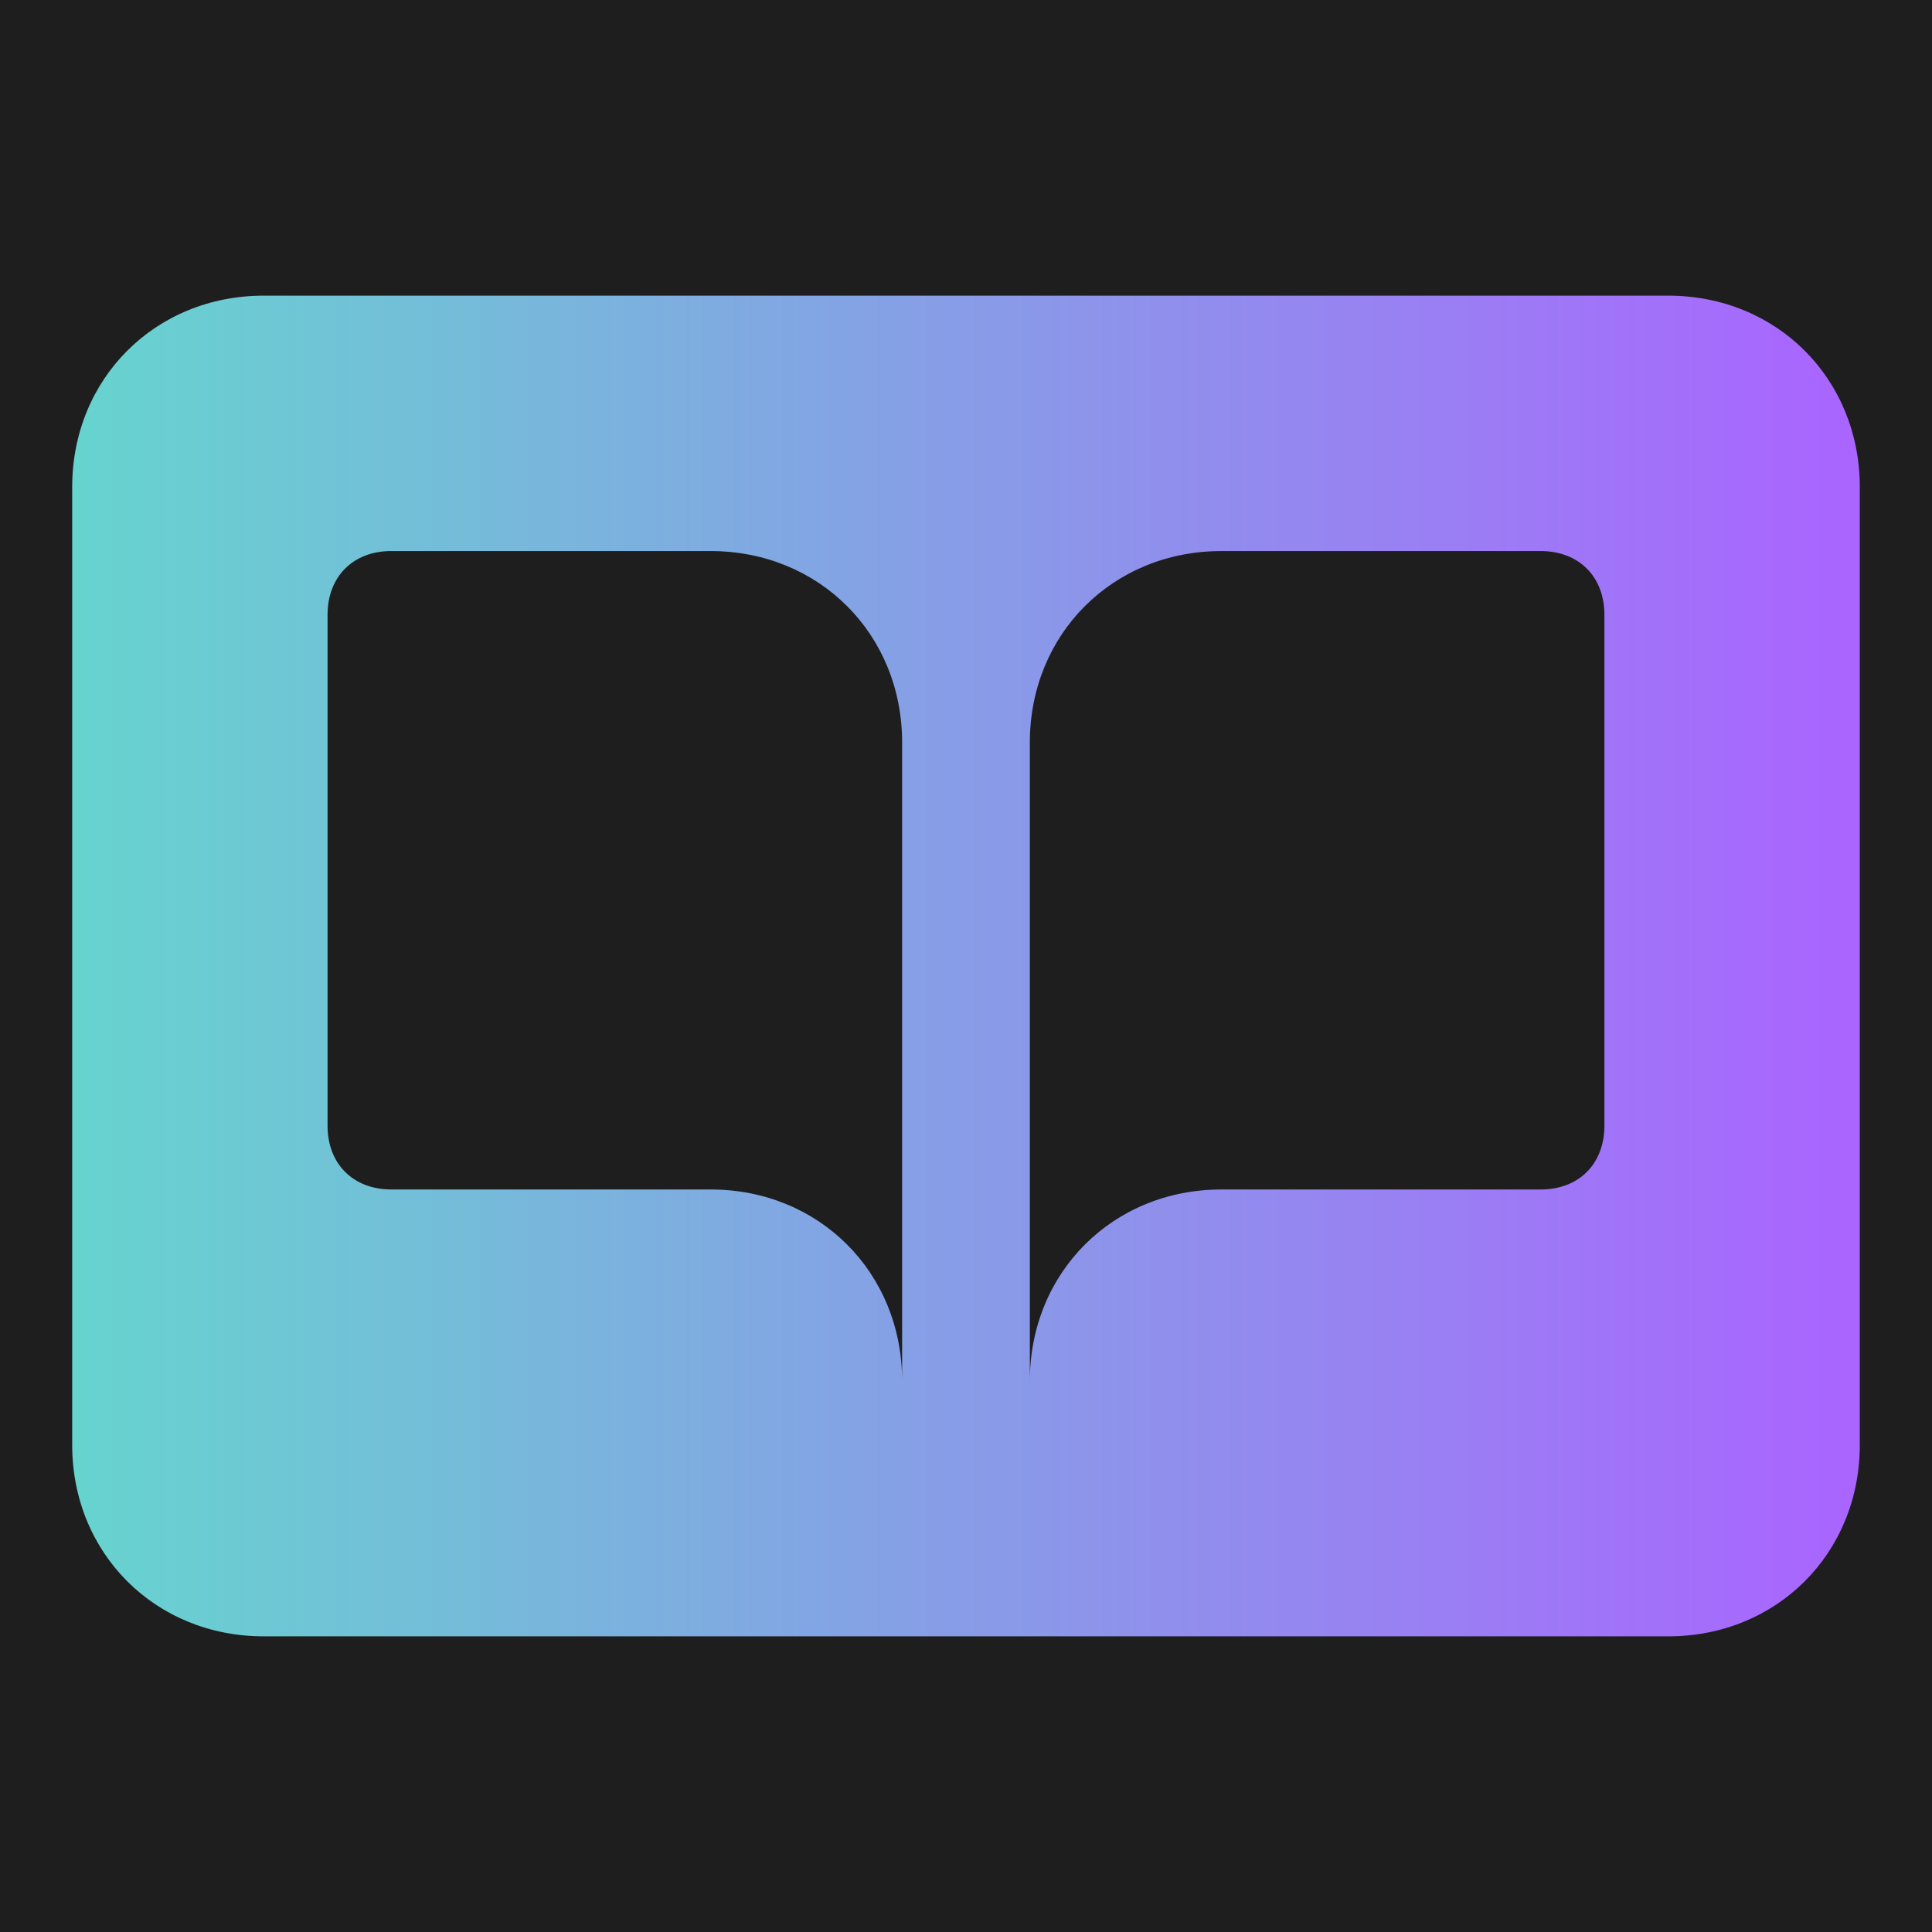
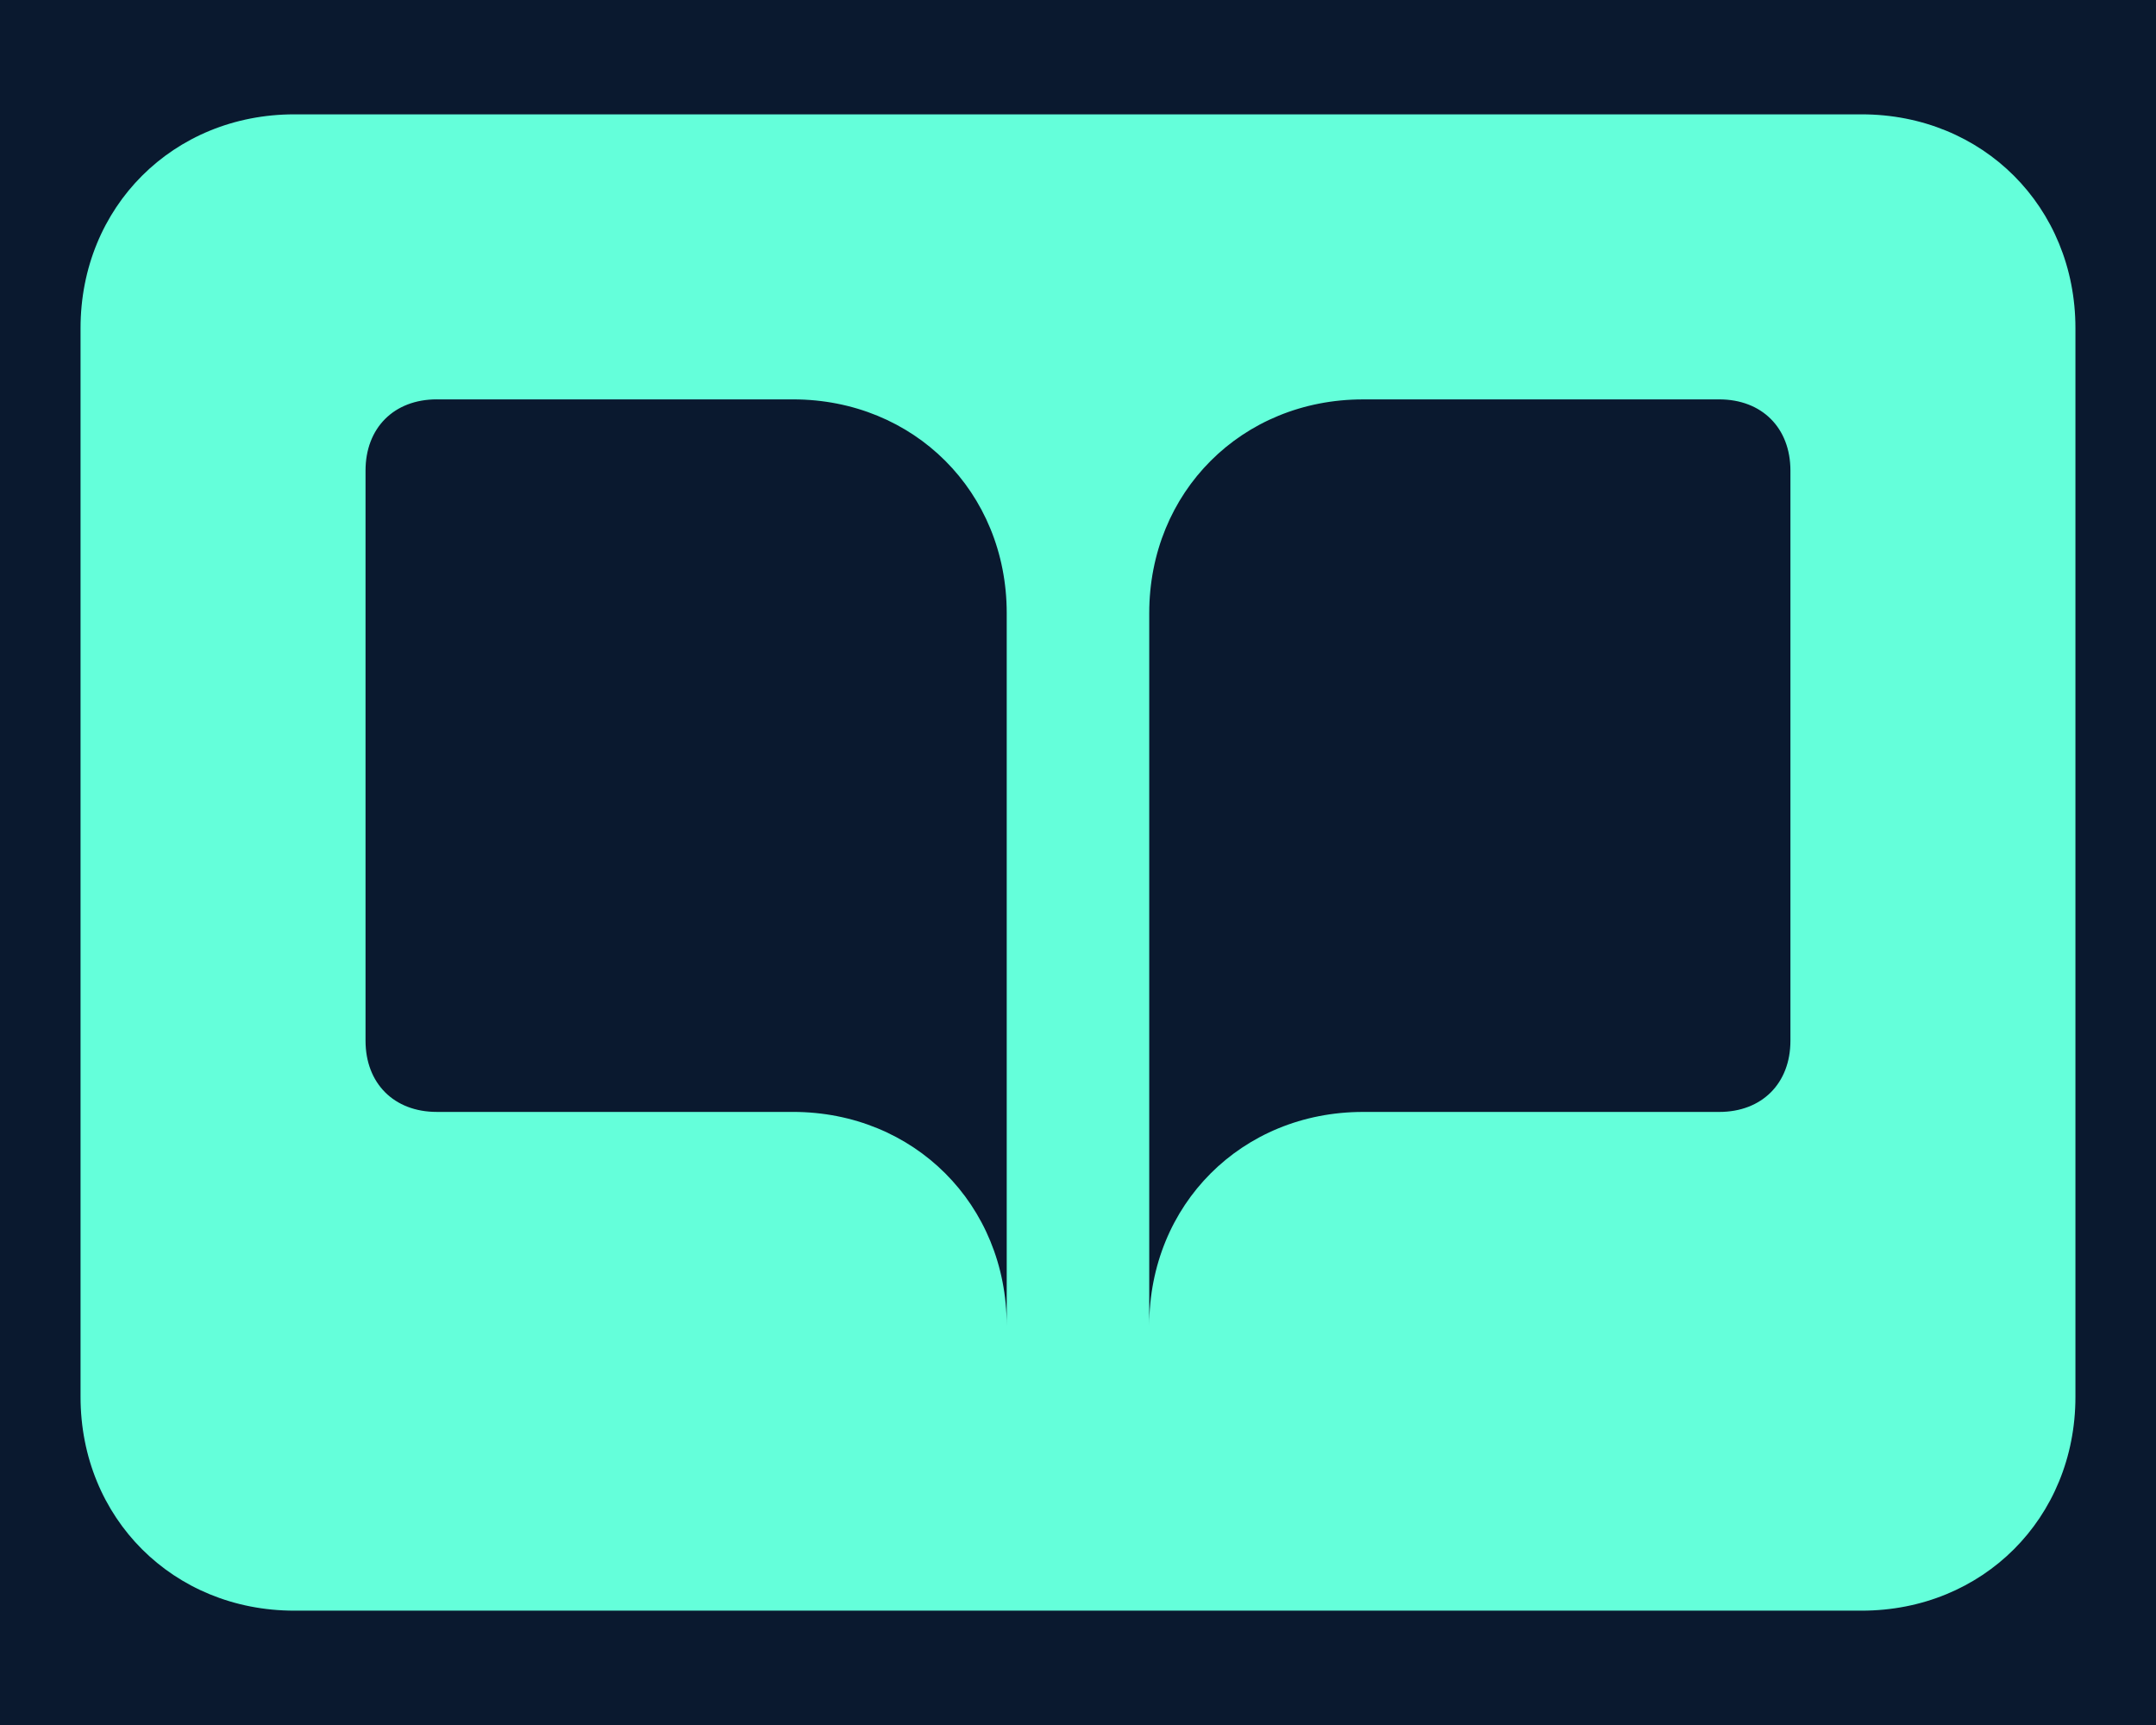
- <svg xmlns="http://www.w3.org/2000/svg" version="1.1" viewBox="0 0 100 100" xml:space="preserve">
-   <defs>
-     <linearGradient id="a" x1="2" x2="30" y1="16.5" y2="16.5" gradientTransform="matrix(3.3045 0 0 3.3045 -2.8727 5.389)" gradientUnits="userSpaceOnUse">
-       <stop stop-color="#66d4cf" offset="0" />
-       <stop stop-color="#aa64ff" offset="1" />
-     </linearGradient>
-   </defs>
+ <svg xmlns="http://www.w3.org/2000/svg" version="1.1" viewBox="0 0 100 80" xml:space="preserve">
  <style type="text/css">
	.st0{fill:#FFFFFF;}
</style>
-   <rect width="100" height="100" fill="#1e1e1e" />
-   <path d="m13.65 15.303c-5.618 0-9.914 4.296-9.914 9.914v49.568c0 5.618 4.296 9.912 9.914 9.912h72.699c5.618 0 9.914-4.294 9.914-9.912v-49.568c0-5.618-4.296-9.914-9.914-9.914zm6.609 13.219h16.521c5.618 0 9.914 4.294 9.914 9.912v33.047c0-5.618-4.296-9.914-9.914-9.914h-16.521c-1.983 0-3.305-1.322-3.305-3.305v-26.436c0-1.983 1.322-3.305 3.305-3.305zm42.959 0h16.521c1.983 0 3.305 1.322 3.305 3.305v26.436c0 1.983-1.322 3.305-3.305 3.305h-16.521c-5.618 0-9.914 4.296-9.914 9.914v-33.047c0-5.618 4.296-9.912 9.914-9.912z" fill="url(#a)" stroke-width="3.305" />
+   <rect width="100" height="80" fill="#0a192f" stroke-width=".894" />
+   <path d="m13.65 5.303c-5.618 0-9.914 4.296-9.914 9.914v49.568c0 5.618 4.296 9.912 9.914 9.912h72.699c5.618 0 9.914-4.294 9.914-9.912v-49.568c0-5.618-4.296-9.914-9.914-9.914zm6.609 13.219h16.521c5.618 0 9.914 4.294 9.914 9.912v33.047c0-5.618-4.296-9.914-9.914-9.914h-16.521c-1.983 0-3.305-1.322-3.305-3.305v-26.436c0-1.983 1.322-3.305 3.305-3.305zm42.959 0h16.521c1.983 0 3.305 1.322 3.305 3.305v26.436c0 1.983-1.322 3.305-3.305 3.305h-16.521c-5.618 0-9.914 4.296-9.914 9.914v-33.047c0-5.618 4.296-9.912 9.914-9.912z" fill="#64ffda" stroke-width="0" />
</svg>
